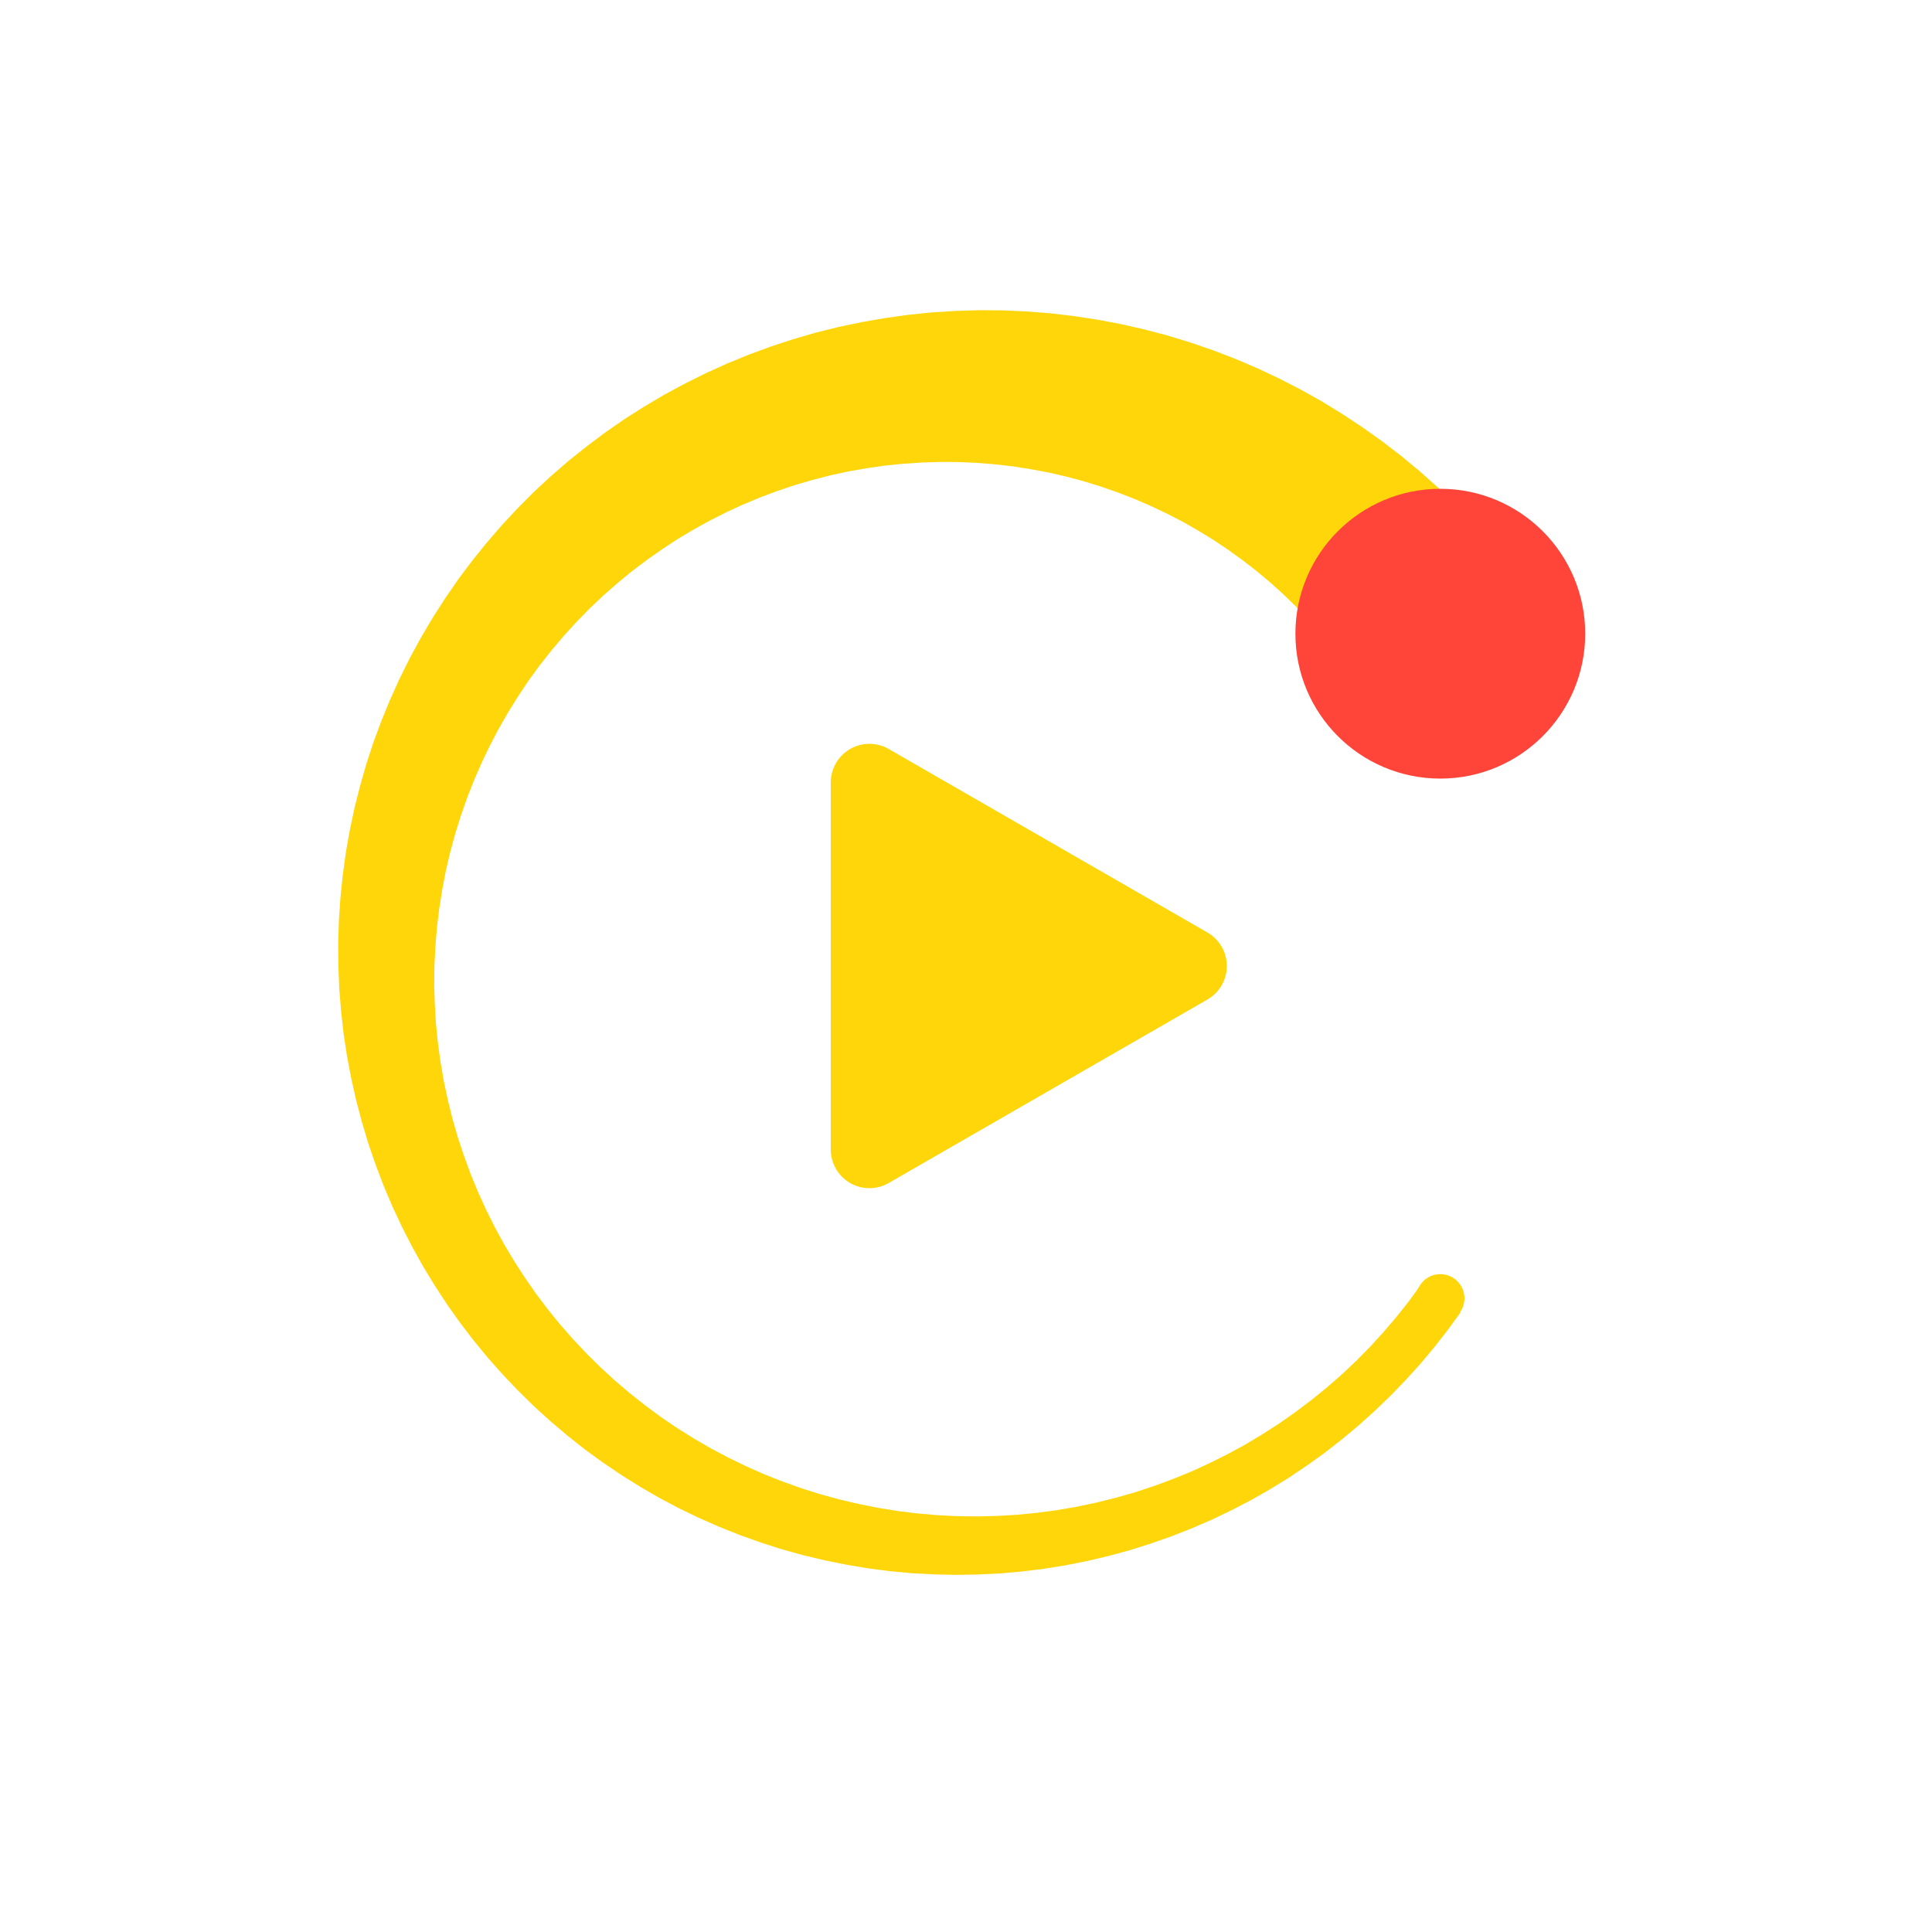
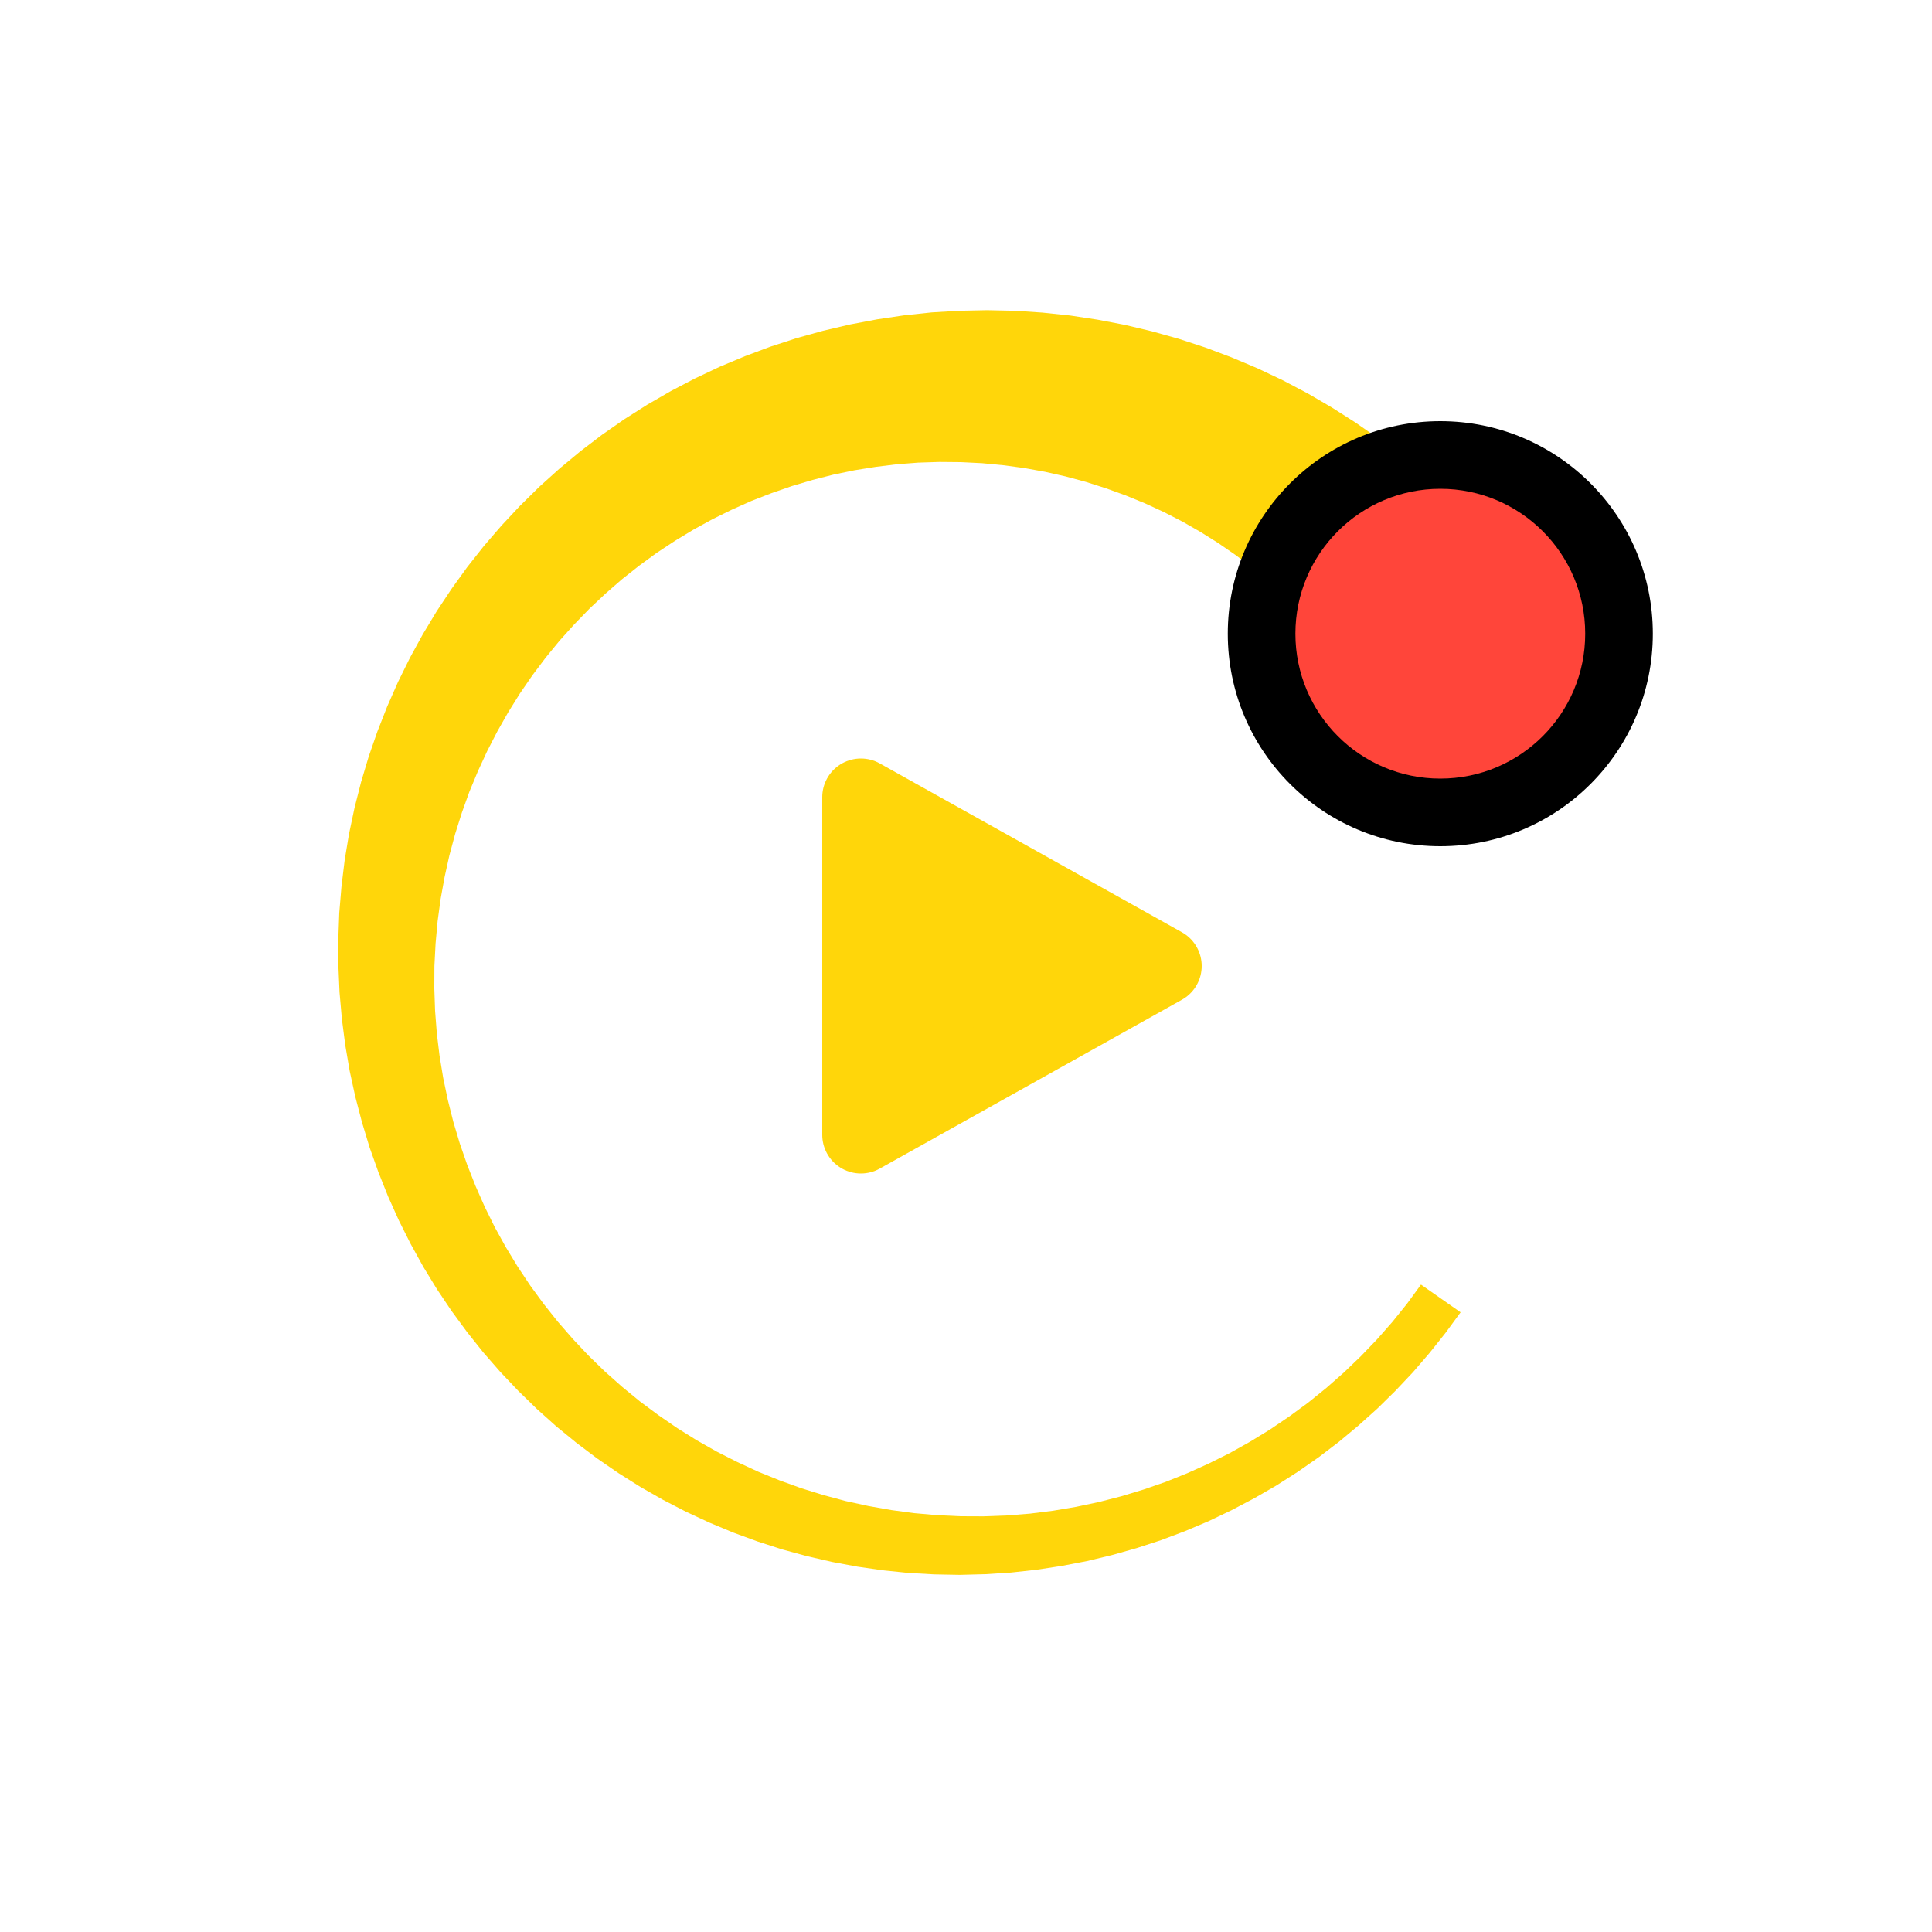
<svg xmlns="http://www.w3.org/2000/svg" viewBox="0 0 200 200">
-   <path d="M151.20,135.85 L149.87,137.68 L148.48,139.46 L147.03,141.19 L145.51,142.87 L143.94,144.49 L142.31,146.06 L140.63,147.57 L138.89,149.02 L137.11,150.41 L135.27,151.73 L133.39,152.99 L131.46,154.18 L129.49,155.30 L127.48,156.34 L125.44,157.32 L123.36,158.22 L121.24,159.05 L119.10,159.80 L116.94,160.48 L114.74,161.08 L112.53,161.60 L110.30,162.04 L108.06,162.40 L105.80,162.68 L103.53,162.88 L101.26,162.99 L98.98,163.03 L96.70,162.98 L94.42,162.86 L92.15,162.65 L89.88,162.36 L87.63,161.98 L85.39,161.53 L83.17,161.00 L80.96,160.39 L78.78,159.69 L76.62,158.92 L74.49,158.07 L72.39,157.15 L70.32,156.15 L68.29,155.08 L66.30,153.93 L64.35,152.71 L62.44,151.42 L60.58,150.07 L58.77,148.64 L57.01,147.15 L55.30,145.60 L53.65,143.98 L52.06,142.31 L50.52,140.58 L49.05,138.79 L47.64,136.95 L46.30,135.06 L45.03,133.12 L43.82,131.14 L42.69,129.11 L41.63,127.04 L40.64,124.93 L39.73,122.79 L38.90,120.61 L38.14,118.41 L37.47,116.17 L36.87,113.91 L36.36,111.63 L35.92,109.33 L35.57,107.02 L35.31,104.69 L35.12,102.35 L35.03,100.00 L35.01,97.65 L35.08,95.30 L35.24,92.95 L35.48,90.60 L35.80,88.27 L36.21,85.94 L36.70,83.63 L37.28,81.34 L37.93,79.06 L38.67,76.81 L39.50,74.58 L40.40,72.39 L41.38,70.22 L42.44,68.09 L43.58,66.00 L44.79,63.95 L46.08,61.94 L47.43,59.98 L48.87,58.06 L50.37,56.20 L51.93,54.39 L53.57,52.63 L55.26,50.93 L57.02,49.30 L58.84,47.72 L60.72,46.22 L62.65,44.77 L64.63,43.40 L66.67,42.10 L68.75,40.87 L70.88,39.72 L73.05,38.64 L75.26,37.64 L77.50,36.72 L79.78,35.88 L82.09,35.12 L84.43,34.44 L86.80,33.85 L89.19,33.35 L91.59,32.93 L94.02,32.59 L96.45,32.34 L98.90,32.19 L101.35,32.11 L103.81,32.13 L106.27,32.24 L108.72,32.43 L111.17,32.72 L113.61,33.09 L116.04,33.55 L118.45,34.10 L120.85,34.73 L123.22,35.45 L125.57,36.26 L127.89,37.15 L130.18,38.13 L132.43,39.19 L134.65,40.33 L136.83,41.55 L138.96,42.86 L141.05,44.24 L143.09,45.69 L145.08,47.22 L147.01,48.82 L148.89,50.50 L150.71,52.24 L152.47,54.05 L154.16,55.92 L155.78,57.85 L157.34,59.85 L140.96,71.32 L139.96,69.81 L138.91,68.33 L137.80,66.89 L136.64,65.49 L135.43,64.12 L134.17,62.80 L132.86,61.53 L131.50,60.30 L130.09,59.12 L128.64,58.00 L127.15,56.92 L125.61,55.89 L124.04,54.93 L122.43,54.01 L120.78,53.16 L119.11,52.37 L117.40,51.63 L115.66,50.96 L113.90,50.35 L112.12,49.80 L110.31,49.32 L108.48,48.90 L106.64,48.56 L104.79,48.27 L102.92,48.06 L101.04,47.91 L99.15,47.83 L97.27,47.82 L95.37,47.88 L93.48,48.01 L91.60,48.20 L89.72,48.47 L87.84,48.80 L85.98,49.20 L84.13,49.68 L82.30,50.21 L80.49,50.82 L78.69,51.49 L76.92,52.23 L75.18,53.03 L73.46,53.90 L71.78,54.83 L70.12,55.82 L68.51,56.88 L66.93,57.99 L65.38,59.16 L63.89,60.39 L62.43,61.67 L61.02,63.01 L59.66,64.40 L58.35,65.84 L57.09,67.33 L55.88,68.86 L54.73,70.44 L53.64,72.07 L52.61,73.73 L51.63,75.43 L50.72,77.17 L49.87,78.94 L49.08,80.75 L48.36,82.58 L47.71,84.44 L47.12,86.32 L46.60,88.23 L46.15,90.16 L45.78,92.10 L45.47,94.06 L45.23,96.03 L45.07,98.01 L44.97,100.00 L44.95,101.99 L45.01,103.98 L45.13,105.97 L45.33,107.96 L45.60,109.94 L45.94,111.91 L46.36,113.87 L46.84,115.82 L47.40,117.75 L48.03,119.65 L48.72,121.54 L49.49,123.40 L50.32,125.23 L51.22,127.04 L52.19,128.81 L53.22,130.54 L54.32,132.24 L55.47,133.90 L56.69,135.52 L57.97,137.09 L59.31,138.62 L60.70,140.10 L62.14,141.52 L63.64,142.90 L65.19,144.22 L66.78,145.48 L68.42,146.69 L70.11,147.84 L71.84,148.92 L73.60,149.94 L75.41,150.90 L77.25,151.79 L79.12,152.62 L81.02,153.37 L82.95,154.06 L84.91,154.68 L86.89,155.22 L88.89,155.69 L90.90,156.09 L92.93,156.42 L94.97,156.67 L97.02,156.85 L99.08,156.95 L101.14,156.98 L103.20,156.93 L105.26,156.81 L107.31,156.61 L109.36,156.34 L111.39,155.99 L113.41,155.57 L115.42,155.07 L117.41,154.51 L119.38,153.86 L121.32,153.15 L123.24,152.37 L125.12,151.51 L126.98,150.59 L128.80,149.60 L130.58,148.54 L132.33,147.42 L134.03,146.23 L135.69,144.98 L137.30,143.68 L138.87,142.31 L140.38,140.89 L141.84,139.41 L143.24,137.87 L144.59,136.29 L145.88,134.66 L147.10,132.98Z" fill="#ffd60a" />
-   <circle cx="149.1" cy="134.4" r="2.5" fill="#ffd60a" />
-   <path d="M90 81 L90 119 L123 100 Z" fill="#ffd60a" stroke="#ffd60a" stroke-width="8" stroke-linejoin="round" />
+   <path d="M151.20,135.85 L149.64,137.98 L148.00,140.04 L146.28,142.04 L144.47,143.96 L142.59,145.81 L140.63,147.57 L138.60,149.26 L136.50,150.86 L134.33,152.37 L132.11,153.79 L129.82,155.11 L127.48,156.34 L125.09,157.48 L122.65,158.51 L120.18,159.44 L117.66,160.26 L115.11,160.98 L112.53,161.60 L109.93,162.10 L107.31,162.50 L104.67,162.79 L102.02,162.96 L99.36,163.03 L96.70,162.98 L94.04,162.83 L91.39,162.56 L88.76,162.18 L86.13,161.69 L83.53,161.09 L80.96,160.39 L78.42,159.57 L75.91,158.65 L73.44,157.62 L71.01,156.49 L68.63,155.26 L66.30,153.93 L64.03,152.50 L61.82,150.98 L59.67,149.36 L57.59,147.66 L55.58,145.86 L53.65,143.98 L51.80,142.03 L50.02,139.99 L48.34,137.88 L46.74,135.70 L45.23,133.45 L43.82,131.14 L42.51,128.77 L41.29,126.34 L40.18,123.87 L39.17,121.34 L38.26,118.78 L37.47,116.17 L36.78,113.53 L36.20,110.87 L35.74,108.18 L35.39,105.46 L35.15,102.74 L35.03,100.00 L35.02,97.26 L35.12,94.51 L35.35,91.77 L35.68,89.04 L36.13,86.33 L36.70,83.63 L37.38,80.95 L38.17,78.31 L39.08,75.69 L40.09,73.12 L41.21,70.58 L42.44,68.09 L43.77,65.66 L45.21,63.27 L46.75,60.95 L48.38,58.69 L50.11,56.50 L51.93,54.39 L53.85,52.34 L55.84,50.38 L57.93,48.50 L60.09,46.71 L62.32,45.01 L64.63,43.40 L67.01,41.89 L69.45,40.48 L71.96,39.17 L74.52,37.96 L77.13,36.87 L79.78,35.88 L82.48,35.00 L85.22,34.24 L87.99,33.59 L90.79,33.06 L93.61,32.64 L96.45,32.34 L99.31,32.17 L102.17,32.11 L105.04,32.17 L107.91,32.36 L110.77,32.66 L113.61,33.09 L116.44,33.63 L119.25,34.30 L122.04,35.08 L124.79,35.98 L127.50,37.00 L130.18,38.13 L132.80,39.37 L135.38,40.73 L137.90,42.20 L140.36,43.77 L142.75,45.44 L145.08,47.22 L147.33,49.10 L149.50,51.07 L151.59,53.13 L153.60,55.29 L155.52,57.53 L157.34,59.85 L140.96,71.32 L139.79,69.56 L138.55,67.84 L137.23,66.18 L135.84,64.57 L134.38,63.02 L132.86,61.53 L131.26,60.10 L129.61,58.74 L127.90,57.45 L126.13,56.23 L124.30,55.08 L122.43,54.01 L120.51,53.02 L118.54,52.11 L116.54,51.29 L114.49,50.55 L112.42,49.89 L110.31,49.32 L108.18,48.84 L106.02,48.45 L103.85,48.16 L101.67,47.95 L99.47,47.84 L97.27,47.82 L95.06,47.89 L92.85,48.06 L90.66,48.33 L88.47,48.68 L86.29,49.13 L84.13,49.68 L82.00,50.31 L79.89,51.04 L77.80,51.85 L75.76,52.76 L73.75,53.75 L71.78,54.83 L69.85,56.00 L67.97,57.24 L66.15,58.57 L64.38,59.97 L62.67,61.46 L61.02,63.01 L59.44,64.64 L57.92,66.33 L56.48,68.09 L55.11,69.91 L53.82,71.79 L52.61,73.73 L51.48,75.72 L50.43,77.76 L49.47,79.84 L48.59,81.96 L47.81,84.13 L47.12,86.32 L46.52,88.55 L46.02,90.81 L45.61,93.08 L45.30,95.37 L45.09,97.68 L44.97,100.00 L44.96,102.32 L45.04,104.65 L45.22,106.97 L45.50,109.28 L45.88,111.59 L46.36,113.87 L46.93,116.14 L47.60,118.38 L48.37,120.60 L49.23,122.78 L50.18,124.93 L51.22,127.04 L52.36,129.10 L53.58,131.11 L54.89,133.08 L56.28,134.98 L57.75,136.83 L59.31,138.62 L60.93,140.34 L62.63,141.99 L64.41,143.57 L66.24,145.07 L68.15,146.49 L70.11,147.84 L72.13,149.10 L74.20,150.27 L76.33,151.35 L78.49,152.35 L80.71,153.25 L82.95,154.06 L85.24,154.77 L87.55,155.39 L89.89,155.90 L92.25,156.32 L94.63,156.64 L97.02,156.85 L99.42,156.96 L101.82,156.97 L104.23,156.88 L106.63,156.69 L109.02,156.39 L111.39,155.99 L113.75,155.49 L116.09,154.89 L118.40,154.19 L120.68,153.40 L122.92,152.50 L125.12,151.51 L127.29,150.43 L129.40,149.25 L131.46,147.99 L133.47,146.63 L135.42,145.20 L137.30,143.68 L139.12,142.08 L140.87,140.40 L142.55,138.65 L144.15,136.83 L145.67,134.94 L147.10,132.98Z" fill="#ffd60a" />
+   <path d="M89.12,82.52 L89.12,117.48 L120.40,100.00 Z" fill="#ffd60a" stroke="#ffd60a" stroke-width="8" stroke-linejoin="round" />
+   <circle cx="149.1" cy="65.6" r="22" fill="#000" />
  <circle cx="149.1" cy="65.6" r="15" fill="#ff453a" />
</svg>
